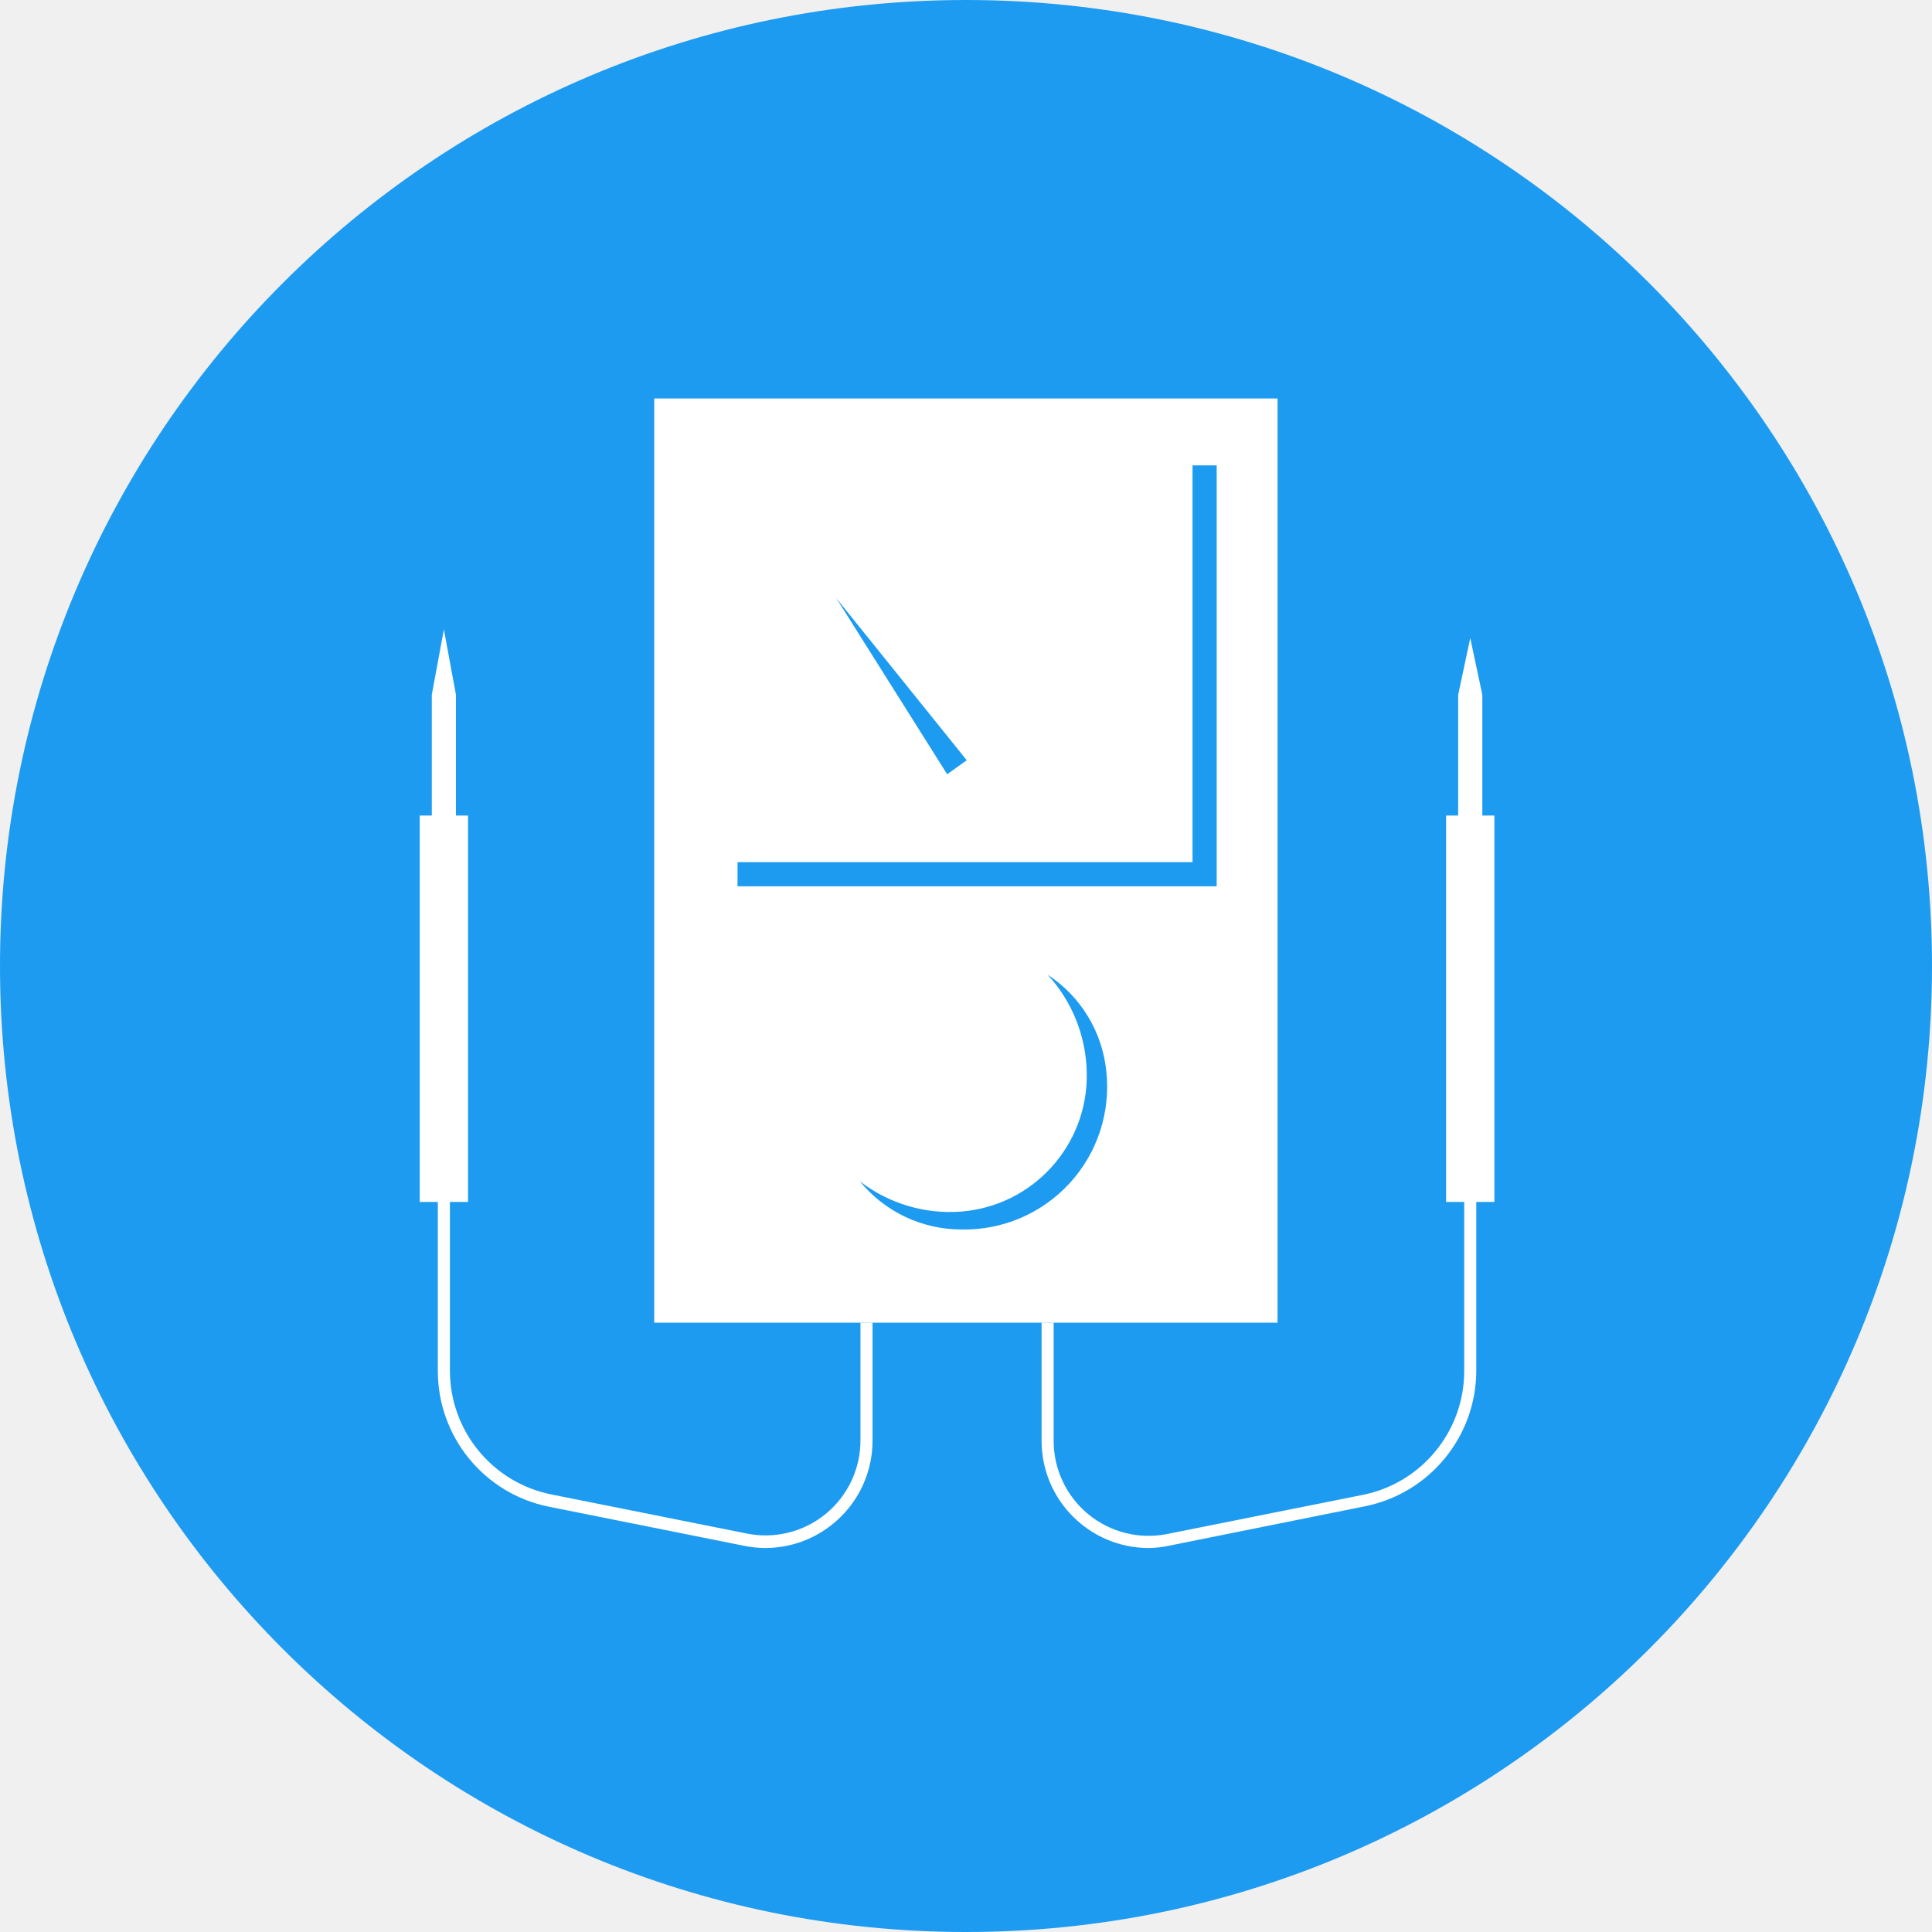
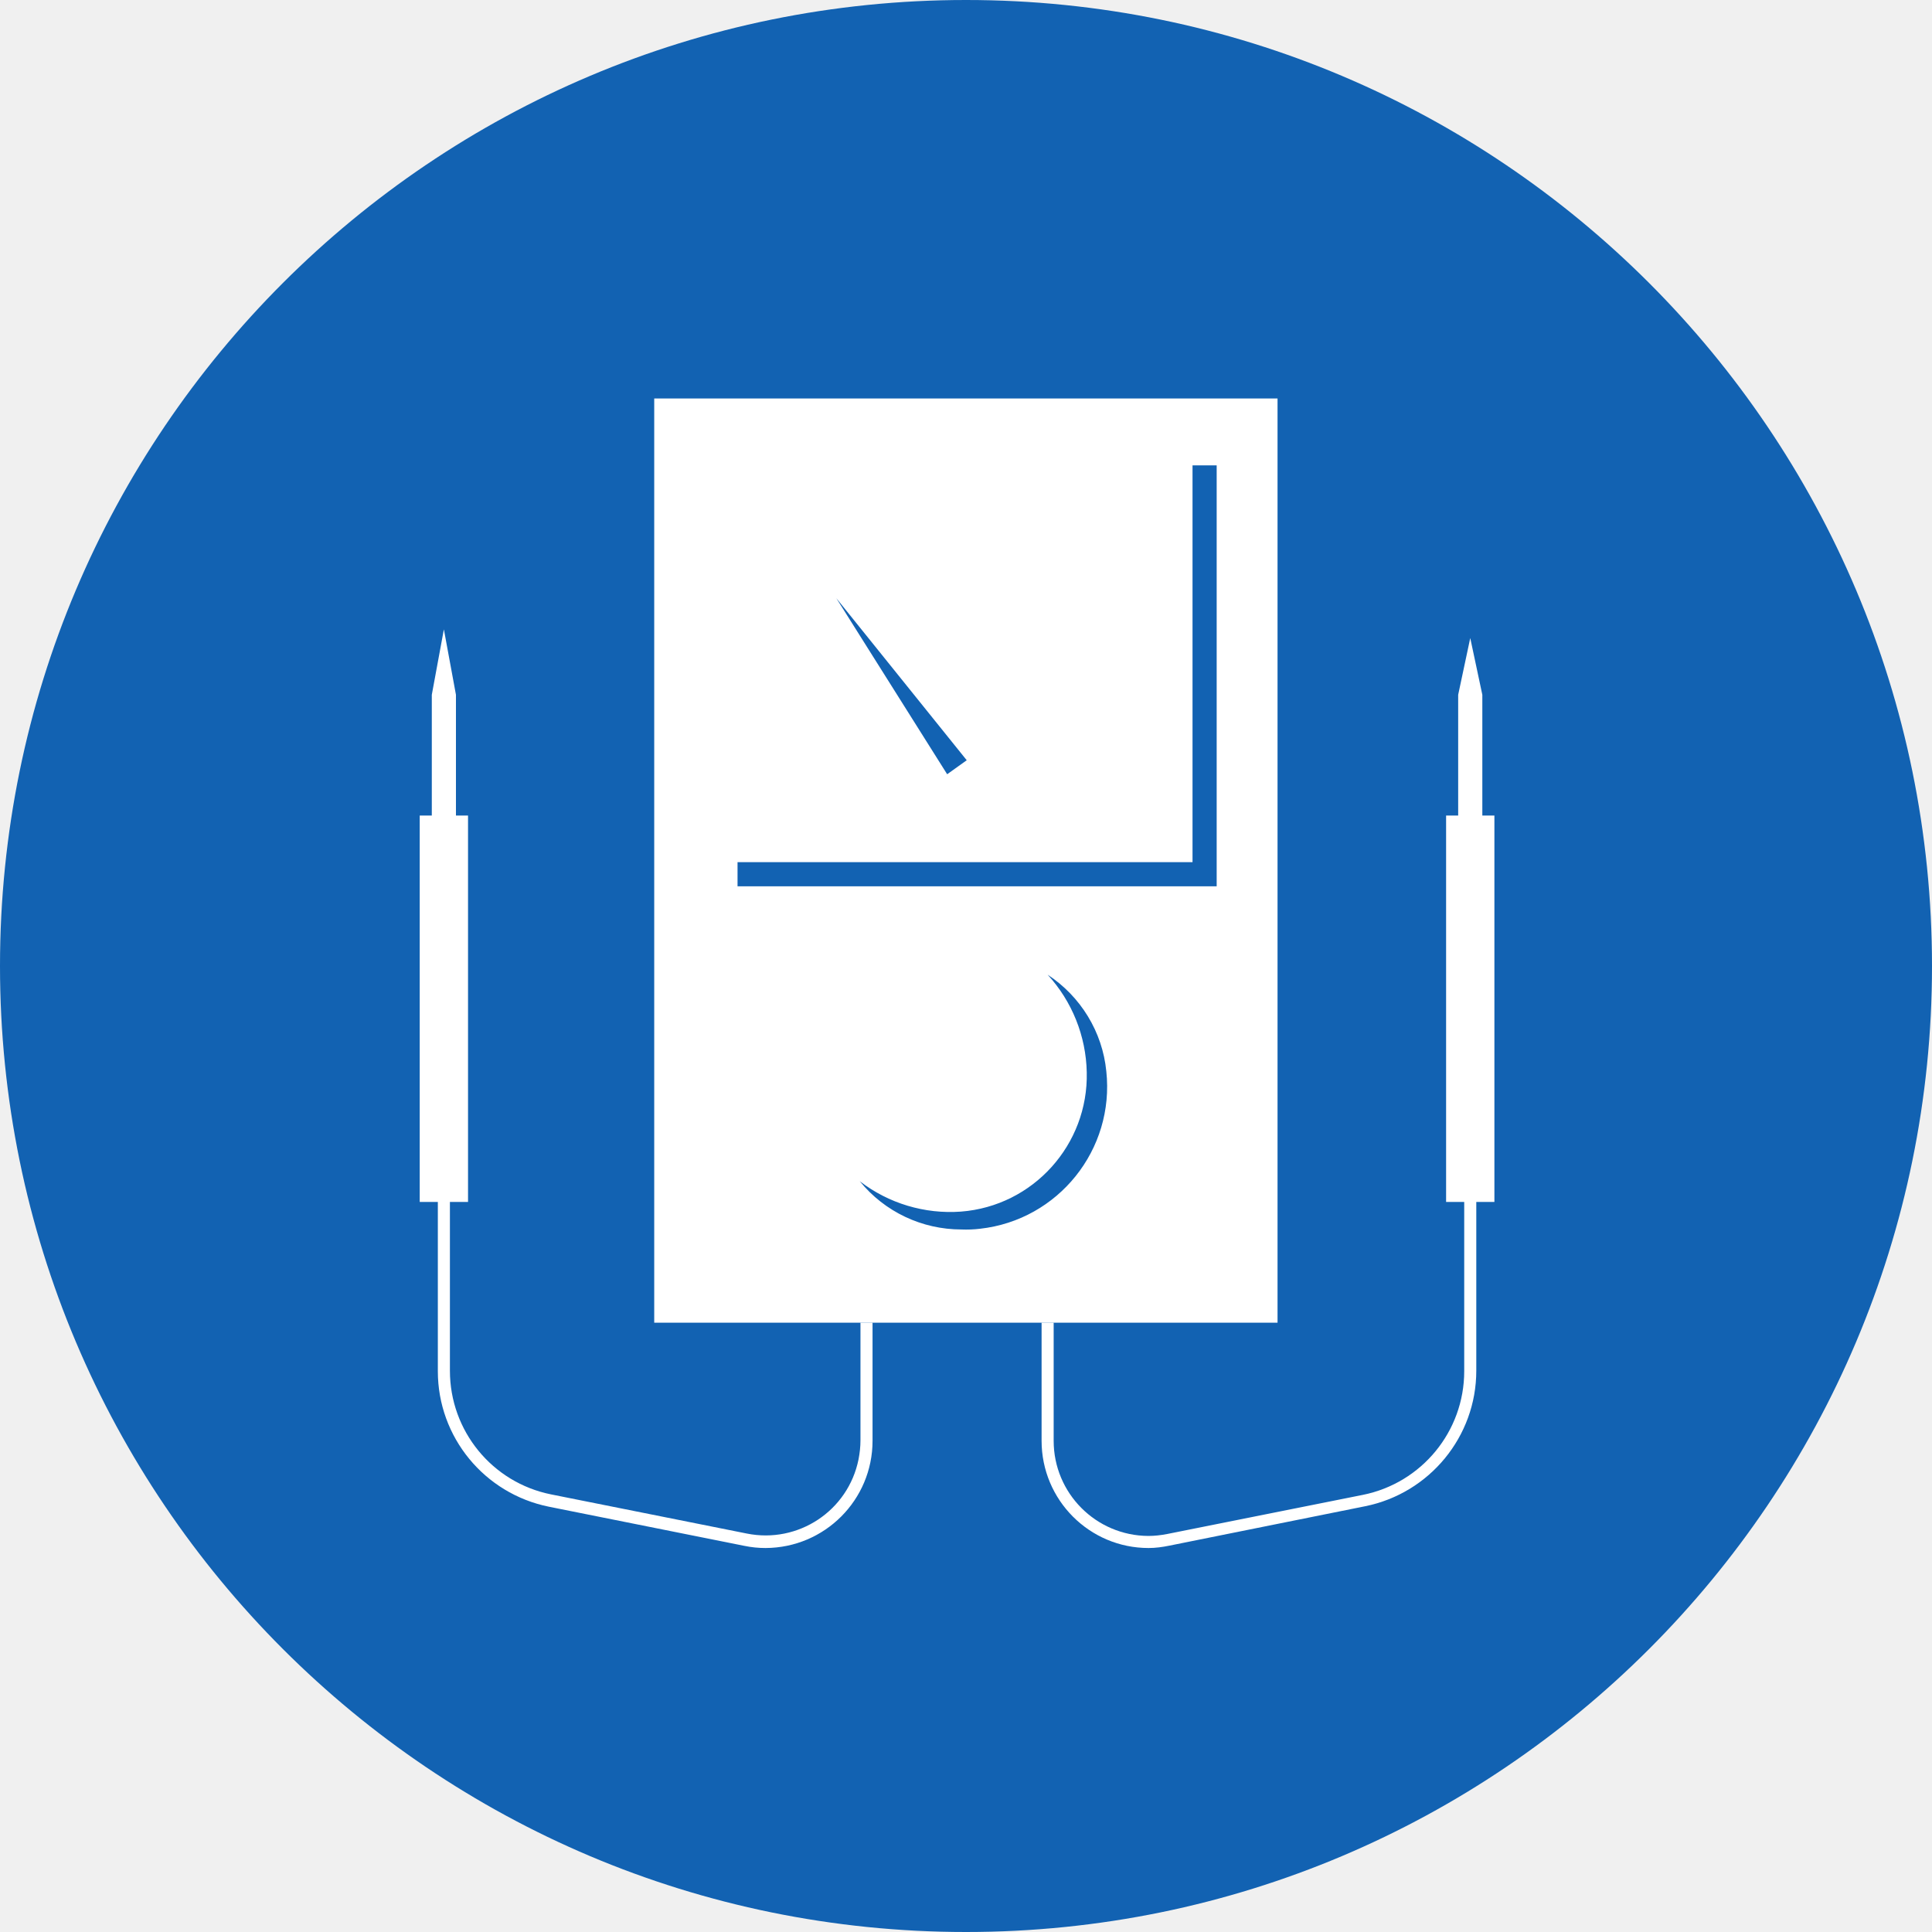
- <svg xmlns="http://www.w3.org/2000/svg" viewBox="0 0 80 80">
-   <g id="レイヤー_2" data-name="レイヤー 2">
+ <svg xmlns="http://www.w3.org/2000/svg" id="_レイヤー_1" data-name="レイヤー 1" viewBox="0 0 80 80">
+   <defs>
+     <style>
+       .cls-1 {
+         fill: #fff;
+       }
+ 
+       .cls-2 {
+         fill: #1262b2;
+       }
+     </style>
+   </defs>
+   <g id="_レイヤー_2" data-name="レイヤー 2">
    <g id="contents">
-       <circle cx="40" cy="40" r="40" style="fill:#1D9BF0" />
-       <rect x="27.09" y="16.5" width="25.81" height="38.27" style="fill:#fff" />
-       <rect x="59.88" y="33.77" width="2" height="16" style="fill:#fff" />
-       <polygon points="61.38 44.77 60.38 44.77 60.38 28.77 60.88 26.42 61.38 28.77 61.38 44.77" style="fill:#fff" />
-       <rect x="17.38" y="33.77" width="2" height="16" style="fill:#fff" />
-       <polygon points="18.88 44.77 17.88 44.77 17.88 28.77 18.38 26.06 18.88 28.77 18.88 44.77" style="fill:#fff" />
-       <path d="M31.7,64.1a4.46,4.46,0,0,1-.88-.09l-8.09-1.62a5.73,5.73,0,0,1-4.6-5.61V49h.5v7.76a5.23,5.23,0,0,0,4.19,5.12l8.1,1.62a3.93,3.93,0,0,0,4.71-3.86V54.77h.5v4.89A4.45,4.45,0,0,1,31.7,64.1Z" style="fill:#fff" />
-       <path d="M47.56,64.1a4.44,4.44,0,0,1-4.43-4.44V54.77h.5v4.89a3.93,3.93,0,0,0,4.7,3.86l8.1-1.62a5.23,5.23,0,0,0,4.2-5.12V49h.5v7.76a5.74,5.74,0,0,1-4.6,5.61L48.43,64A4.28,4.28,0,0,1,47.56,64.1Z" style="fill:#fff" />
-       <polygon points="50.38 36.7 30.54 36.7 30.54 35.7 49.38 35.7 49.38 19.27 50.38 19.27 50.38 36.7" style="fill:#1D9BF0" />
-       <path d="M43.38,40.36a5.43,5.43,0,0,1,2.43,4,5.91,5.91,0,0,1-6,6.55,5.43,5.43,0,0,1-4.21-2,6.1,6.1,0,0,0,4.19,1.26A5.65,5.65,0,0,0,45,44.4,6.16,6.16,0,0,0,43.38,40.36Z" style="fill:#1D9BF0" />
-       <polygon points="39.22 32.06 34.63 24.77 40.03 31.48 39.22 32.06" style="fill:#1D9BF0" />
+       <circle class="cls-2" cx="40" cy="40" r="40" />
+       <rect class="cls-1" x="27.09" y="16.5" width="25.81" height="38.27" />
+       <rect class="cls-1" x="59.88" y="33.77" width="2" height="16" />
+       <polygon class="cls-1" points="61.38 44.77 60.38 44.77 60.38 28.77 60.88 26.42 61.38 28.77 61.38 44.77" />
+       <rect class="cls-1" x="17.38" y="33.77" width="2" height="16" />
+       <polygon class="cls-1" points="18.88 44.77 17.88 44.77 17.88 28.77 18.38 26.06 18.88 28.77 18.88 44.77" />
+       <path class="cls-1" d="M31.7,64.1c-.3,0-.59-.03-.88-.09l-8.09-1.62c-2.67-.54-4.6-2.88-4.6-5.61v-7.78h.5v7.76c0,2.49,1.75,4.63,4.19,5.12l8.1,1.62c2.13.43,4.2-.94,4.63-3.07.05-.26.08-.52.08-.79v-4.87h.5v4.89c0,2.45-1.98,4.43-4.43,4.44Z" />
+       <path class="cls-1" d="M47.56,64.1c-2.45,0-4.43-1.99-4.43-4.44v-4.89h.5v4.89c0,2.17,1.75,3.93,3.92,3.94.26,0,.52-.03.78-.08l8.1-1.62c2.44-.49,4.2-2.63,4.2-5.12v-7.78h.5v7.76c0,2.72-1.93,5.07-4.6,5.61l-8.1,1.63c-.29.06-.58.1-.87.1Z" />
+       <polygon class="cls-2" points="50.38 36.7 30.54 36.7 30.54 35.7 49.38 35.7 49.38 19.27 50.38 19.27 50.38 36.7" />
+       <path class="cls-2" d="M43.38,40.36c1.37.9,2.27,2.37,2.43,4,.35,3.24-1.99,6.16-5.23,6.52-.25.03-.51.04-.77.03-1.63,0-3.18-.73-4.21-2,1.19.92,2.69,1.37,4.19,1.26,2.99-.23,5.28-2.77,5.21-5.77-.03-1.5-.61-2.94-1.62-4.04Z" />
+       <polygon class="cls-2" points="39.22 32.06 34.63 24.77 40.03 31.48 39.22 32.06" />
    </g>
  </g>
</svg>
